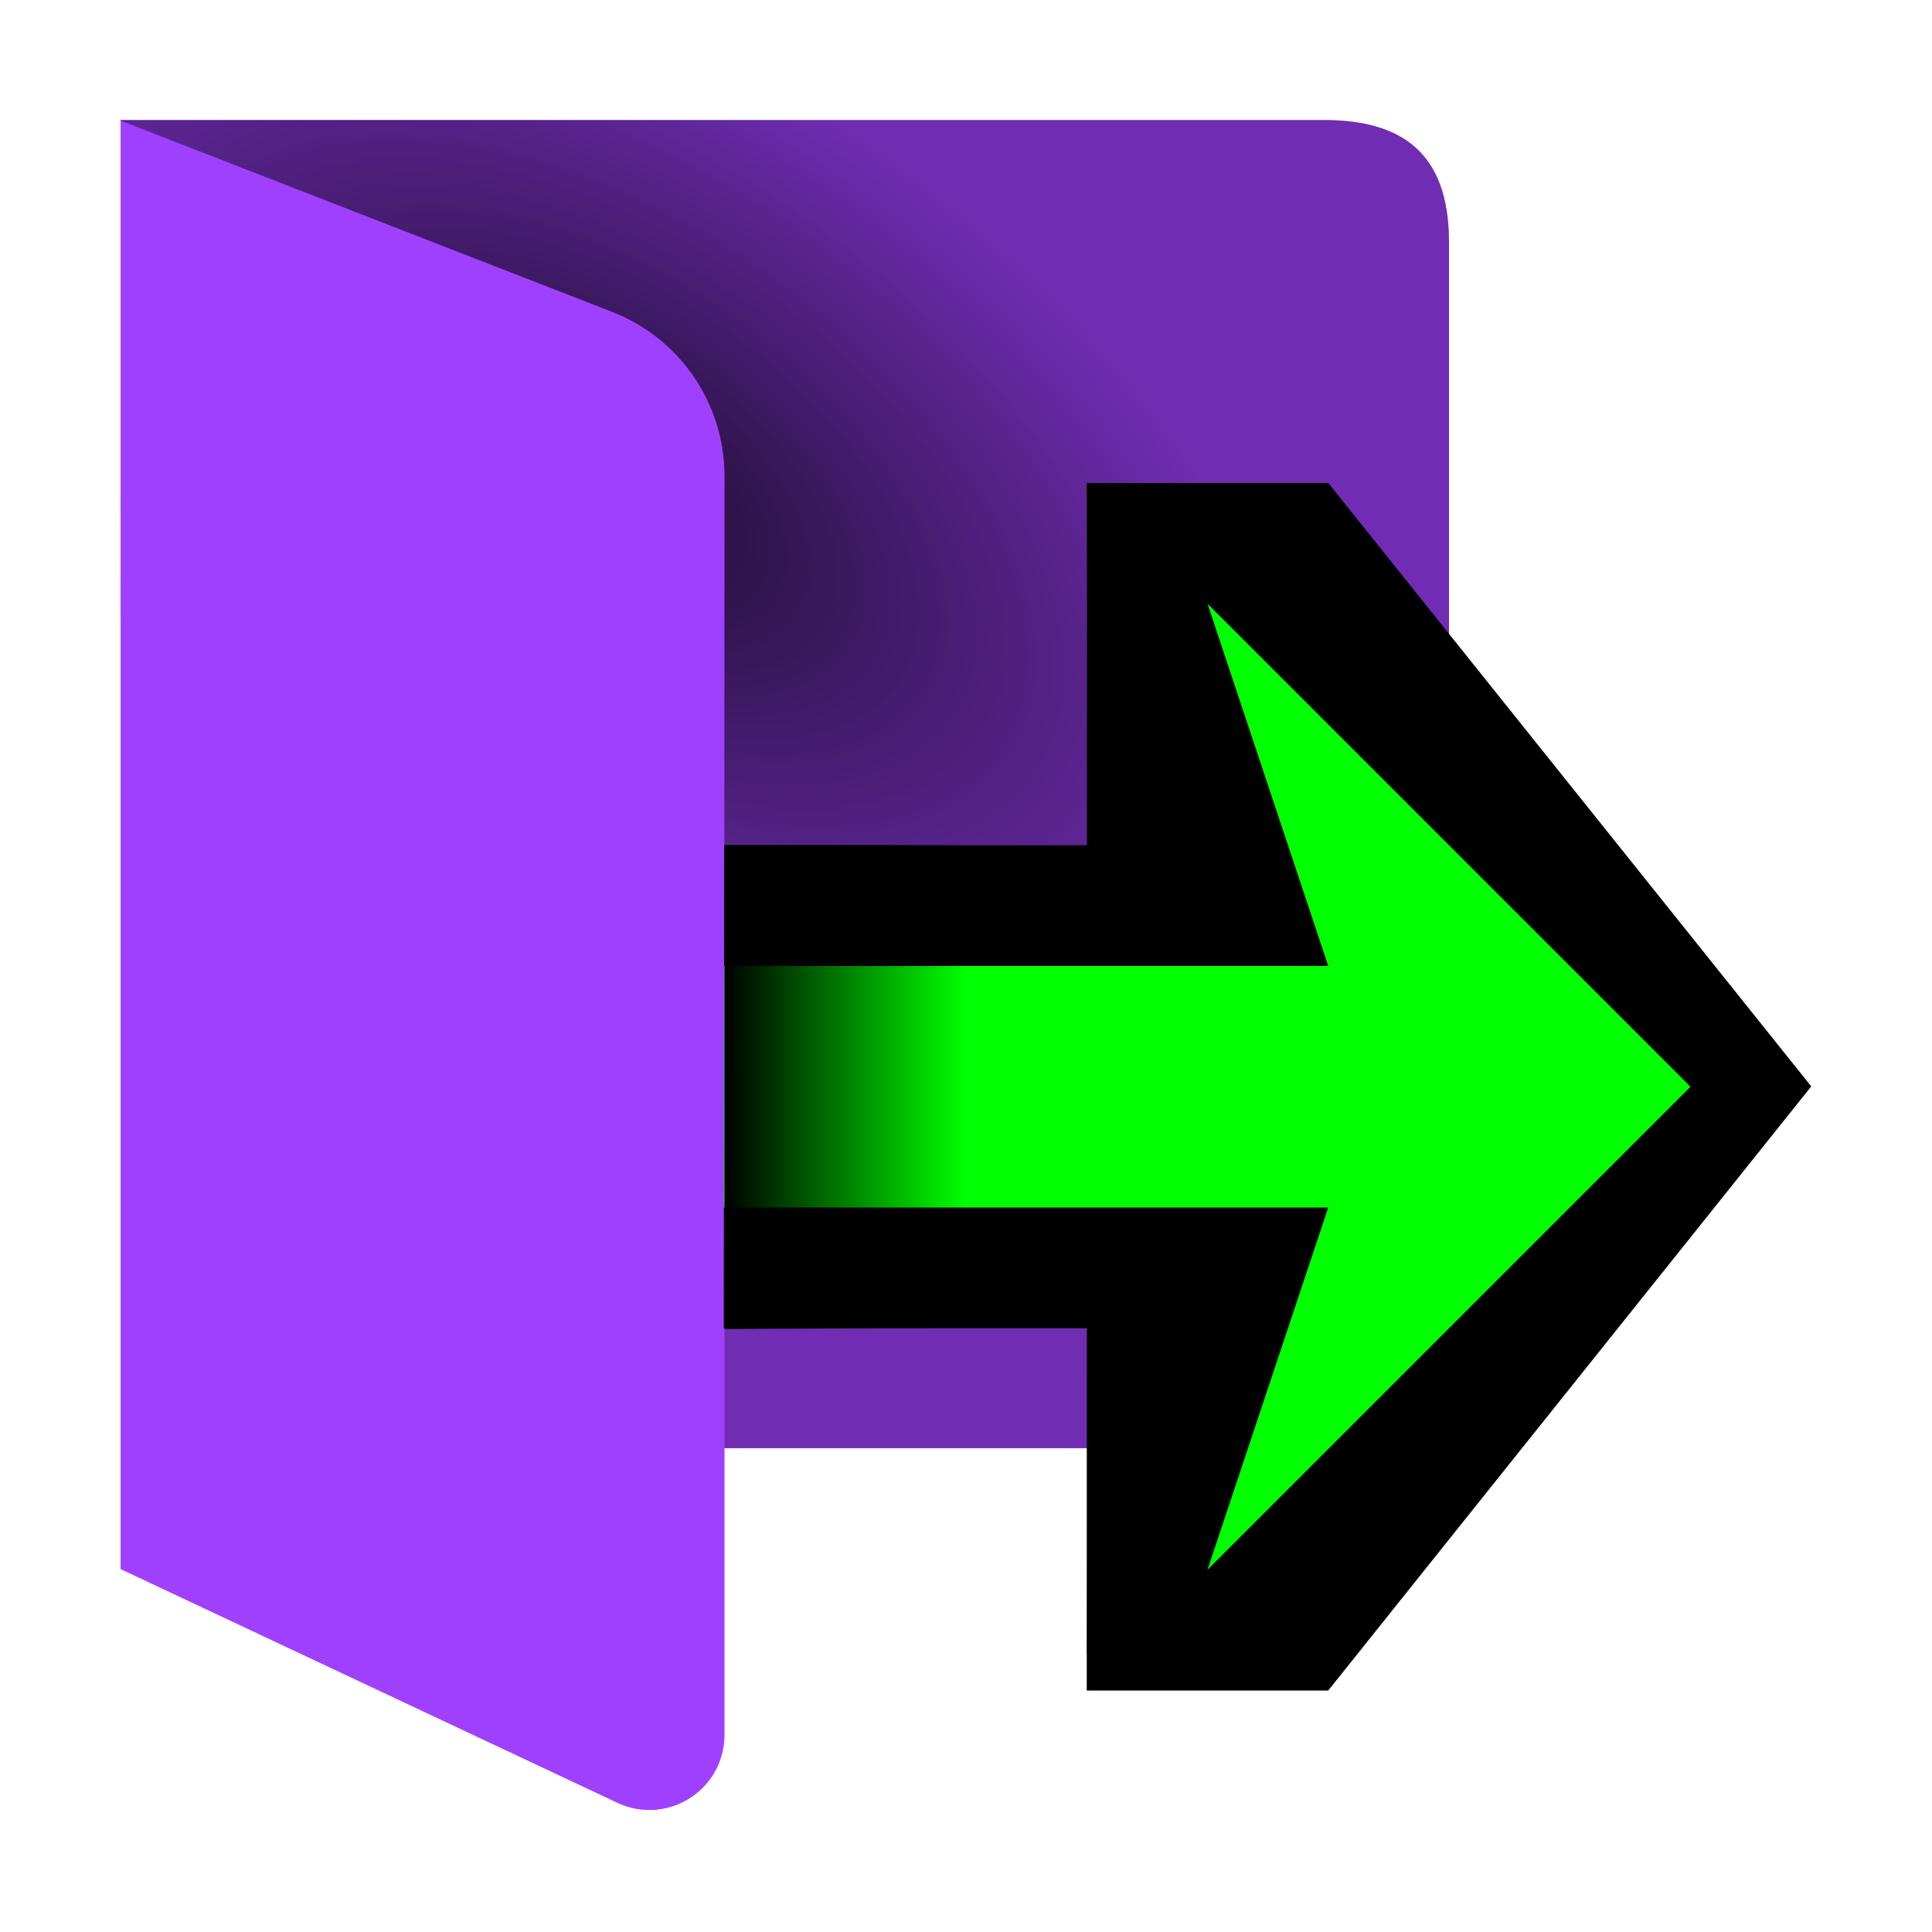
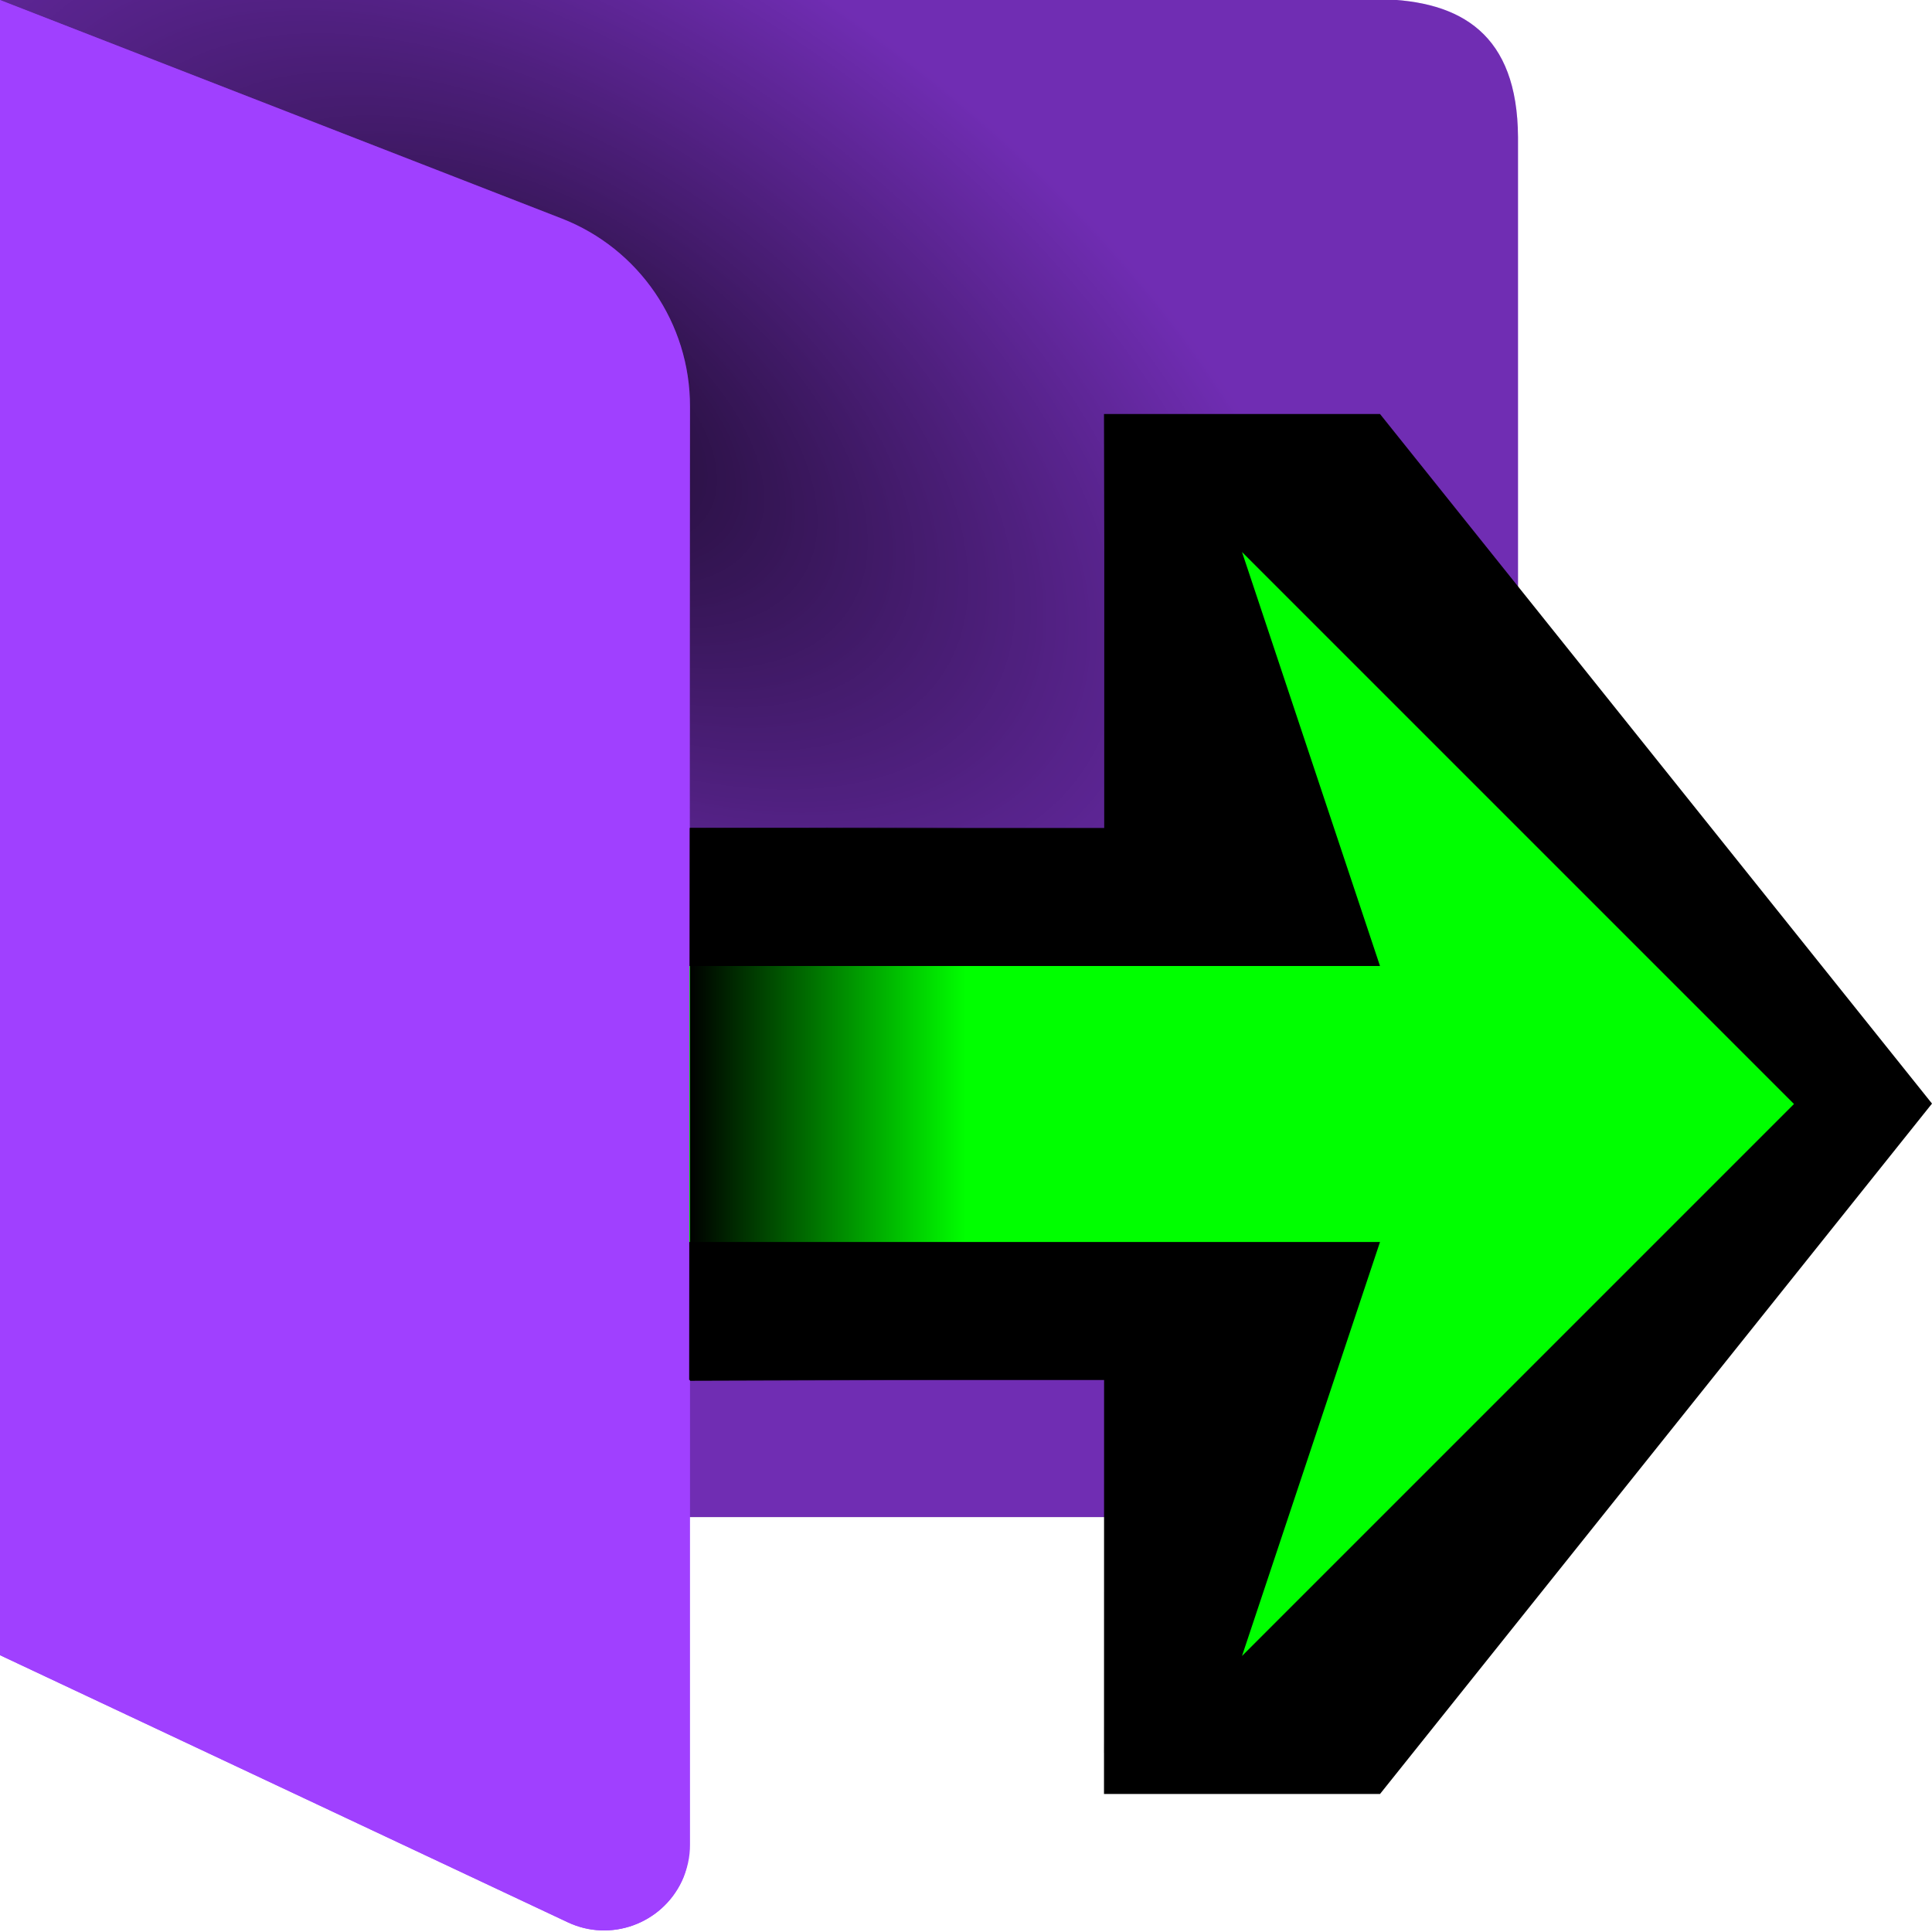
- <svg xmlns="http://www.w3.org/2000/svg" id="Done" width="16" height="16" viewBox="0 0 16 16">
+ <svg xmlns="http://www.w3.org/2000/svg" id="Done" viewBox="0 0 14 14">
  <defs>
    <style>.cls-1{fill:lime;}.cls-1,.cls-2{fill-rule:evenodd;}.cls-3{fill:#a040ff;}.cls-4{opacity:.3;}.cls-4,.cls-5{isolation:isolate;}.cls-6{fill:url(#linear-gradient);}.cls-5{fill:url(#radial-gradient);opacity:.711;}</style>
-     <radialGradient id="radial-gradient" cx="-19.357" cy="-53.574" fx="-19.357" fy="-53.574" r="1.587" gradientTransform="translate(138.9922 -52.9162) rotate(33.6901) scale(4.1287 -2.2712)" gradientUnits="userSpaceOnUse">
+     <radialGradient id="radial-gradient" cx="-20.357" cy="-54.574" fx="-20.357" fy="-54.574" r="1.587" gradientTransform="translate(142.6873 -53.5158) rotate(33.6901) scale(4.1287 -2.2712)" gradientUnits="userSpaceOnUse">
      <stop offset="0" stop-color="#000" />
      <stop offset="1" stop-color="#000" stop-opacity="0" />
    </radialGradient>
-     <linearGradient id="linear-gradient" x1="-41.435" y1="-161.077" x2="-40.906" y2="-161.077" gradientTransform="translate(162.6038 -599.7967) scale(3.7795 -3.7795)" gradientUnits="userSpaceOnUse">
+     <linearGradient id="linear-gradient" x1="-42.435" y1="-162.077" x2="-41.906" y2="-162.077" gradientTransform="translate(165.3833 -604.5762) scale(3.7795 -3.7795)" gradientUnits="userSpaceOnUse">
      <stop offset="0" stop-color="#000" />
      <stop offset="1" stop-color="#000" stop-opacity="0" />
    </linearGradient>
  </defs>
  <g id="Layer_23_copy_2">
-     <path id="path599" class="cls-3" d="m1,.994v12l4.113,1.935c.31.147.681.013.828-.298.039-.083.06-.175.059-.267v-2.371h6V1.994c-.004-.745-.409-.989-1-1H1Z" />
-     <path id="path600" class="cls-4" d="m.982.994l4.085,1.588c.562.219.933.76.933,1.364v8.048h6V1.994c-.004-.745-.409-.989-1.002-1H.982Z" />
-     <path id="path601" class="cls-5" d="m11,11.994c.706-.08,1.081-.38,1-.984v-5.016c.665-.002.998-.335,1-1V1.994c.005-.64-.309-.99-1-1H1v11h10Z" />
-     <polygon points="9.002 4.992 9 4 11 4 15 8.997 11 14 9 14 9.002 4.992" />
-     <polygon points="10.707 13.706 9.002 13.702 9.013 10.645 10.524 10.645 10.707 13.706" />
-     <polygon class="cls-2" points="10.699 4.286 9.013 4.253 9.013 7.951 10.006 7.223 9.936 4.886 10.236 5 10.699 4.286" />
-     <path class="cls-2" d="m9.052,12.684l.56-1.684h-5.612v-4h5.612l-.56-1.684,1.655-1.023,2.569,2.569-.265.604c.028.032.071.085.116.136.105.097.173.145.24.195l-.515.79.625-.703.19.168.113.259.887.836-1.018.661c-.089.064-.152.107-.213.156-.044.041-.078.1-.116.154-.007.019-.027.062-.046.112l.231.551-.435.561-2.364,2.364-1.655-1.023Z" />
-     <path id="path968" class="cls-1" d="m5,10h6l-1,3,4-4-4-4,1,3h-6v2Z" />
-     <path id="path613" class="cls-6" d="m6,7l2-.006v4.006l-2,.006v-4.006Z" />
-     <path class="cls-3" d="m6,3.946c.001-.603-.369-1.145-.931-1.363L1,1v11.994l4.113,1.935c.31.147.681.013.828-.298.033-.07.045-.147.05-.224l.009-10.462Z" />
+     <path id="path599" class="cls-3" d="m0-.006v12l4.113,1.935c.31.147.681.013.828-.298.039-.083.06-.175.059-.267v-2.371h6V.994c-.004-.745-.409-.989-1-1H0Z" />
+     <path id="path600" class="cls-4" d="m-.018-.006l4.085,1.588c.562.219.933.76.933,1.364v8.048h6V.994c-.004-.745-.409-.989-1.002-1H-.018Z" />
+     <path id="path601" class="cls-5" d="m10,10.994c.706-.08,1.081-.38,1-.984v-5.016c.665-.002.998-.335,1-1V.994c.005-.64-.309-.99-1-1H0v11h10Z" />
+     <polygon points="8.002 3.992 8 3 10 3 14 7.997 10 13 8 13 8.002 3.992" />
+     <polygon points="9.707 12.706 8.002 12.702 8.013 9.645 9.524 9.645 9.707 12.706" />
+     <polygon class="cls-2" points="9.699 3.286 8.013 3.253 8.013 6.951 9.006 6.223 8.936 3.886 9.236 4 9.699 3.286" />
+     <path class="cls-2" d="m8.052,11.684l.56-1.684H3v-4h5.612l-.56-1.684,1.655-1.023,2.569,2.569-.265.604c.028.032.071.085.116.136.105.097.173.145.24.195l-.515.79.625-.703.19.168.113.259.887.836-1.018.661c-.089.064-.152.107-.213.156-.044.041-.078.1-.116.154-.007.019-.027.062-.046.112l.231.551-.435.561-2.364,2.364-1.655-1.023Z" />
+     <path id="path968" class="cls-1" d="m4,9h6l-1,3,4-4-4-4,1,3h-6v2Z" />
+     <path id="path613" class="cls-6" d="m5,6l2-.006v4.006l-2,.006v-4.006Z" />
+     <path class="cls-3" d="m5,2.946c.001-.603-.369-1.145-.931-1.363L0,0v11.994l4.113,1.935c.31.147.681.013.828-.298.033-.07.045-.147.05-.224l.009-10.462Z" />
  </g>
</svg>
